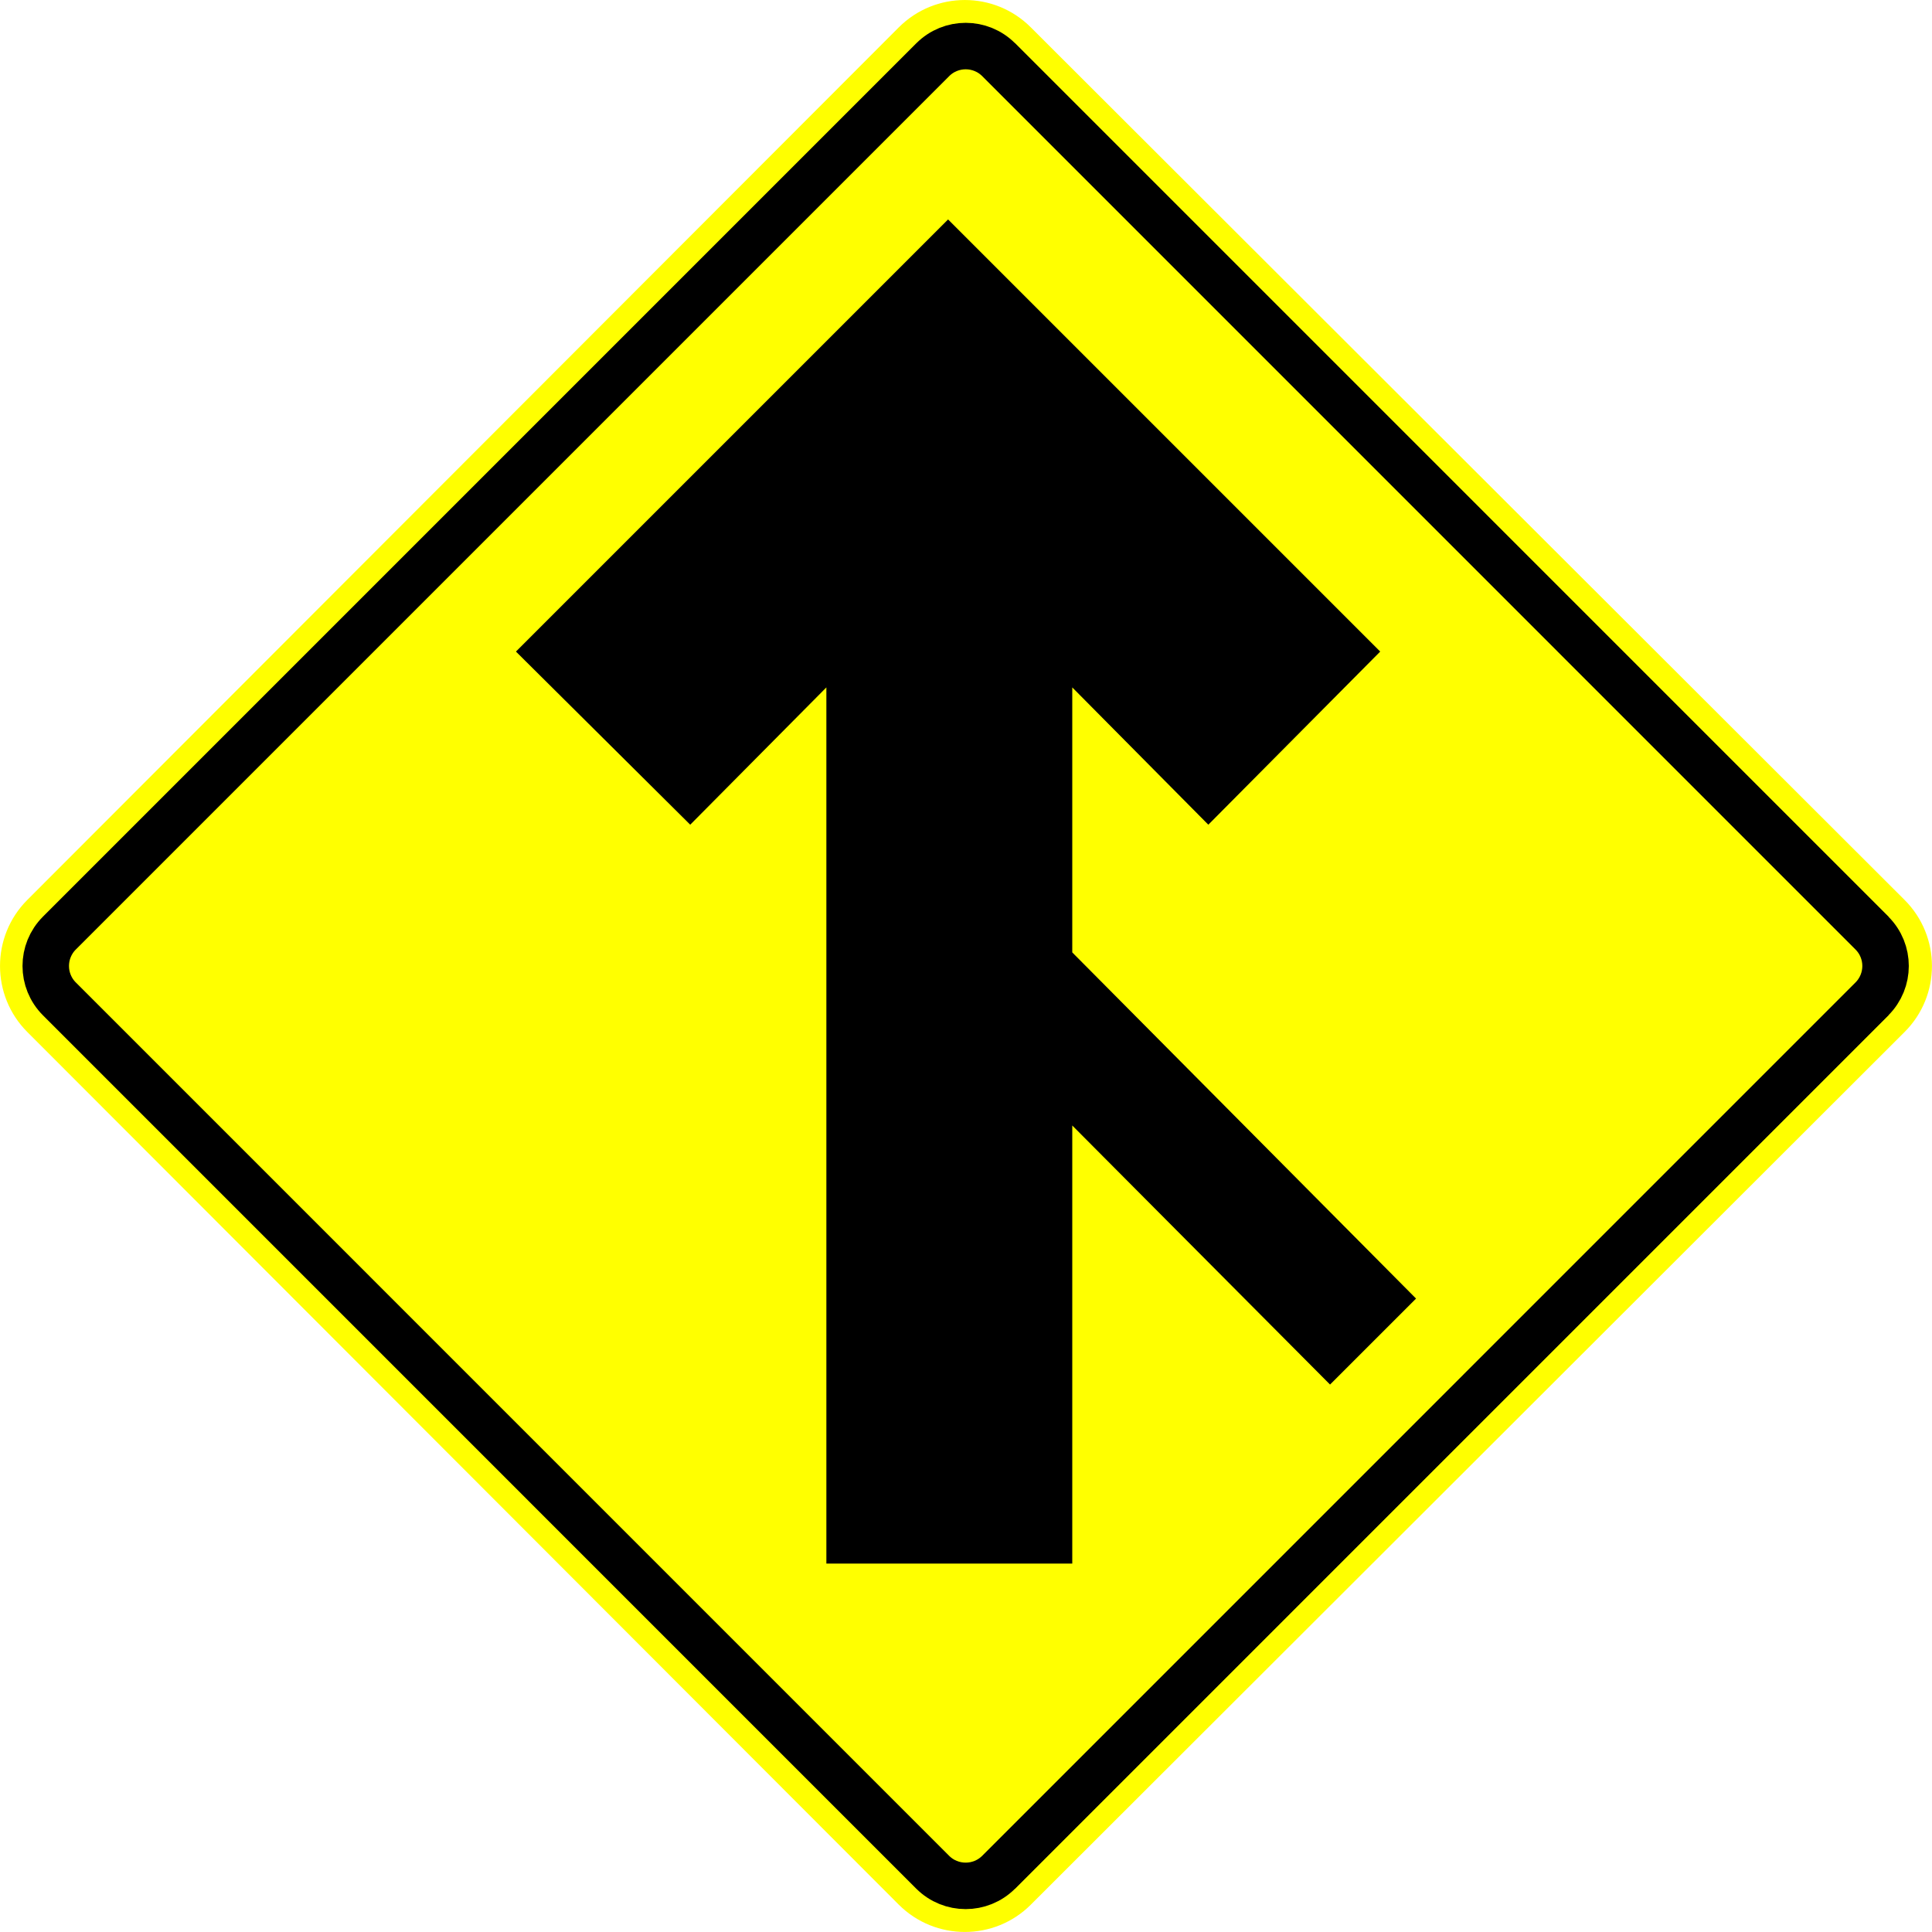
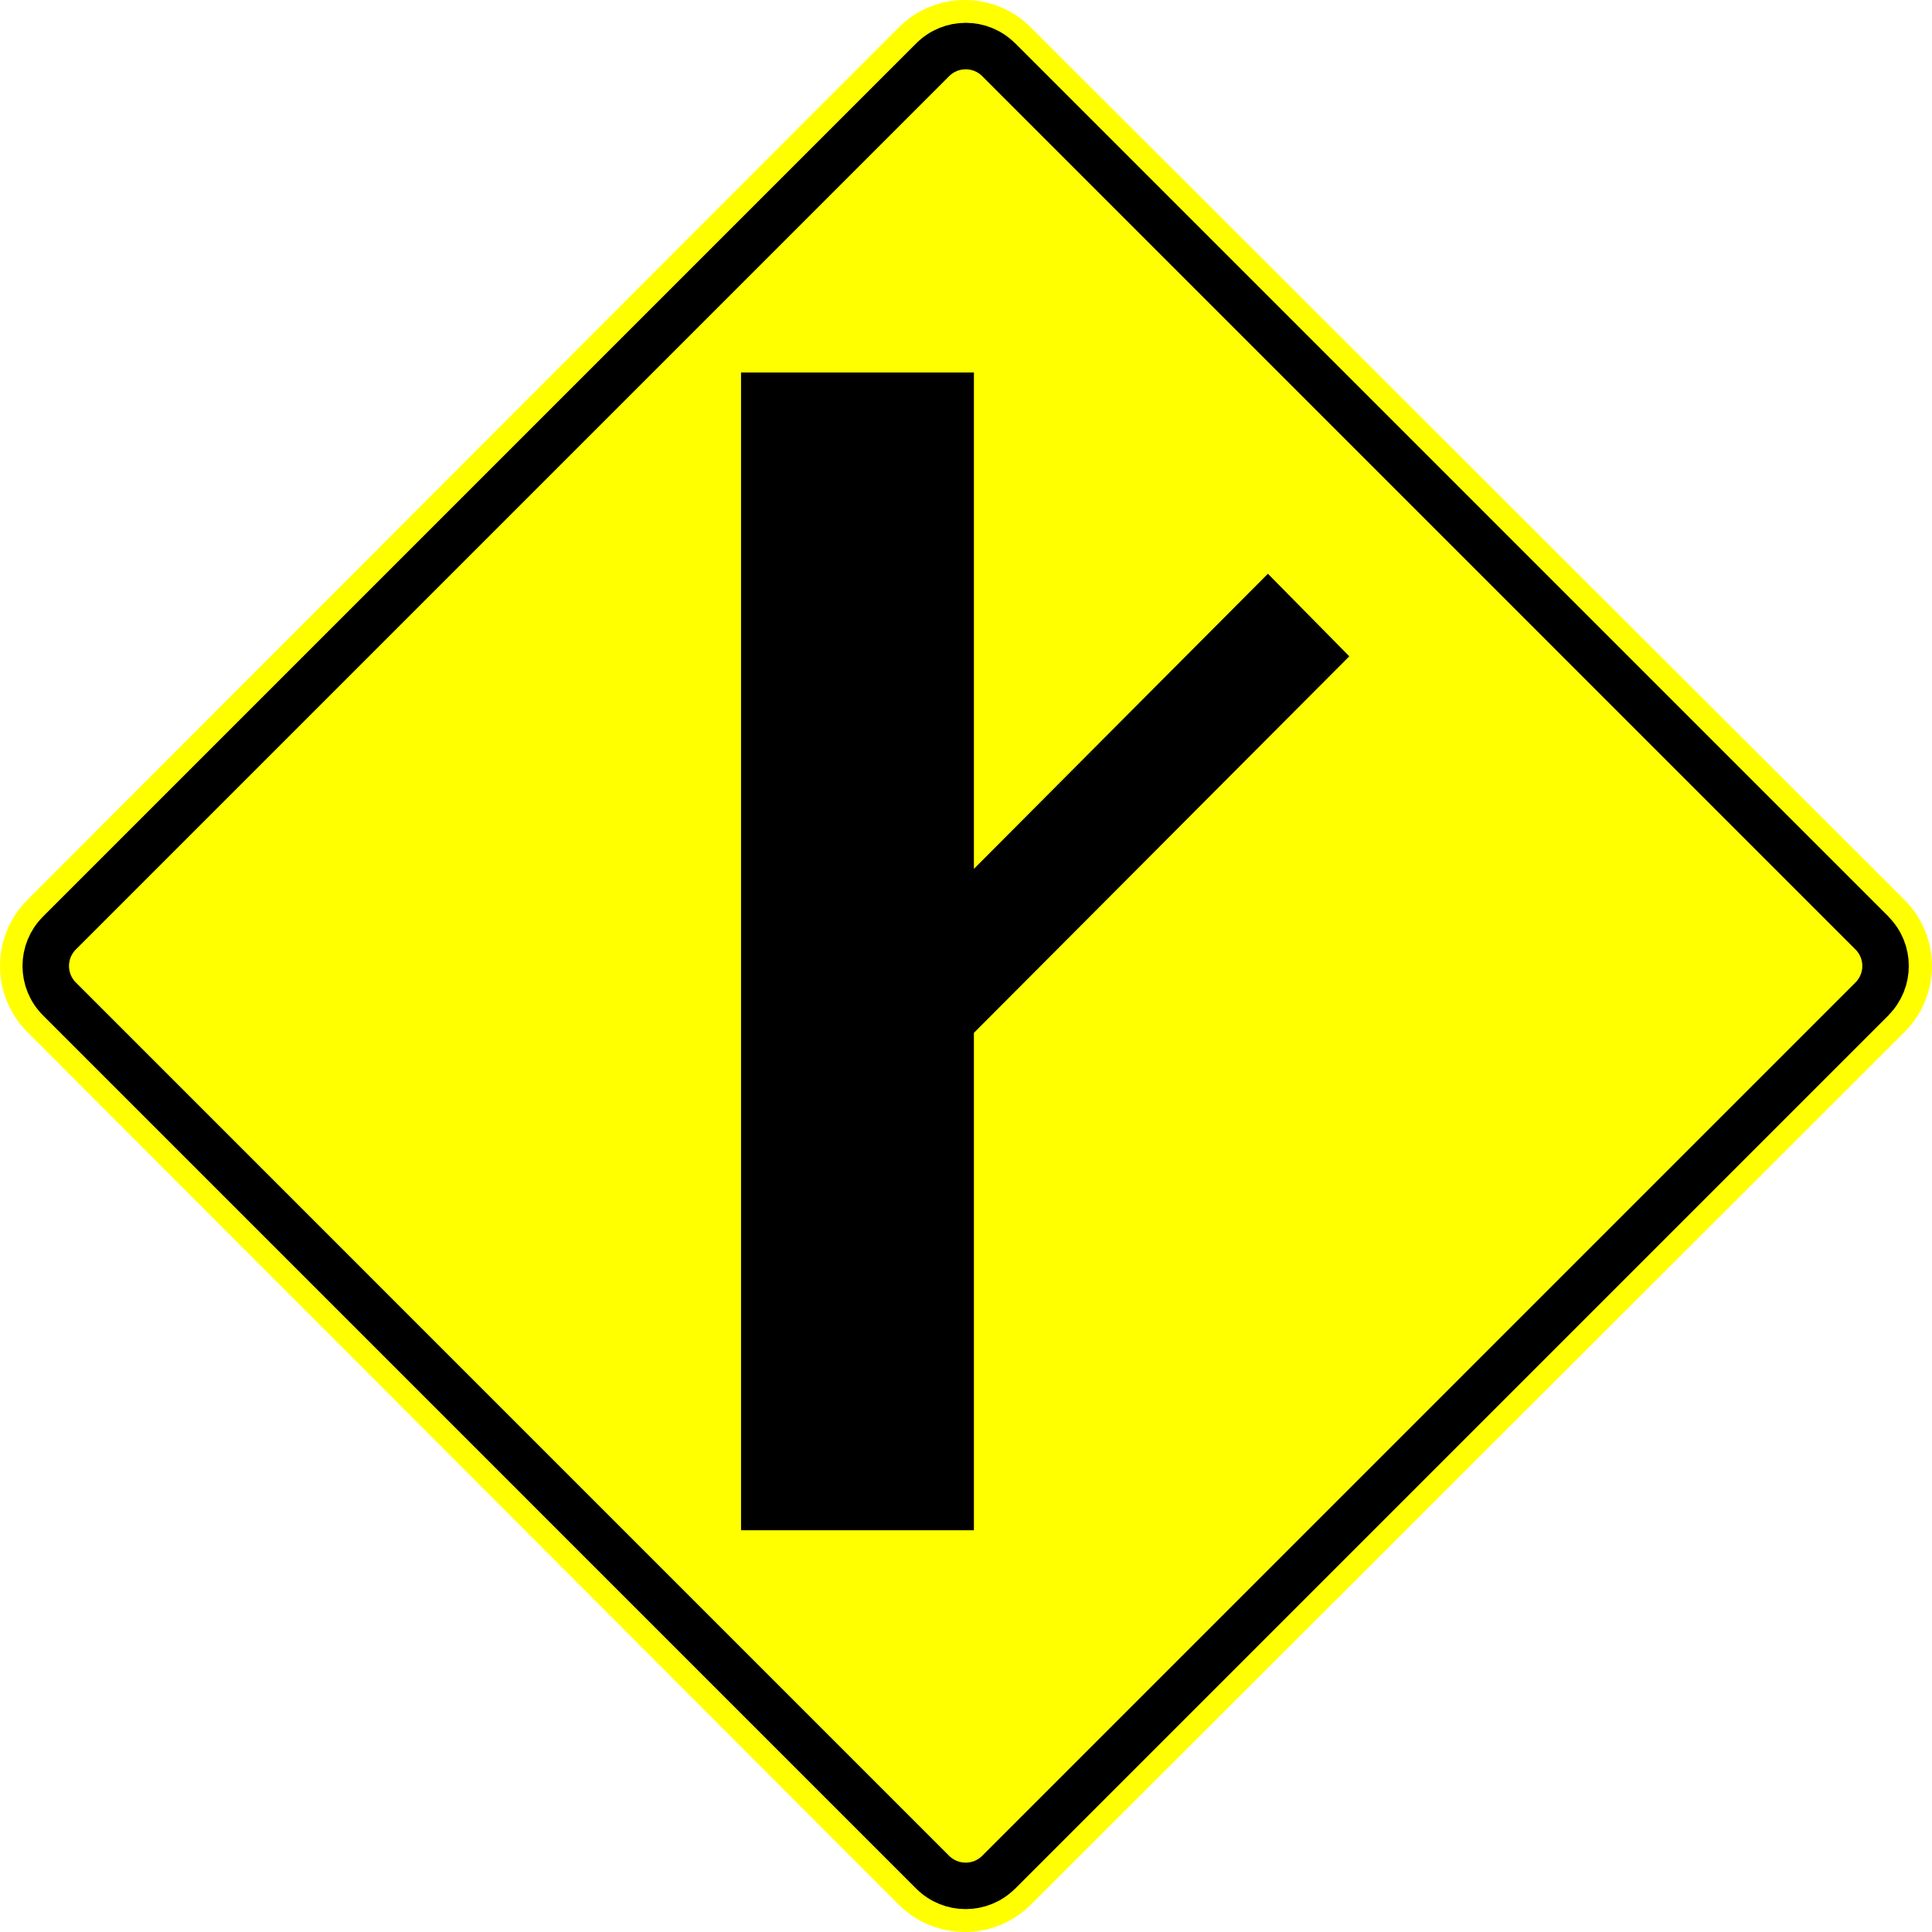
<svg xmlns="http://www.w3.org/2000/svg" version="1.1" id="_x30_" x="0px" y="0px" width="48.633px" height="48.634px" viewBox="0 0 48.633 48.634" style="enable-background:new 0 0 48.633 48.634;" xml:space="preserve">
  <g id="HATCH">
    <path style="fill-rule:evenodd;clip-rule:evenodd;fill:#FFFF00;" d="M47.945,22.655L25.948,0.688c-0.916-0.917-2.404-0.917-3.322,0   L0.686,22.655c-0.914,0.917-0.914,2.406,0,3.322l21.94,21.97c0.918,0.915,2.406,0.915,3.322,0l21.997-21.97   C48.862,25.062,48.862,23.572,47.945,22.655L47.945,22.655z" />
  </g>
  <g id="HATCH_1_">
    <path style="fill-rule:evenodd;clip-rule:evenodd;" d="M25.548,1.088h-2.463L1.089,23.084v2.464l21.996,21.996h2.463l21.997-21.996   v-2.464L25.548,1.088z M47.144,23.486v1.661L25.146,47.114h-1.661L1.49,25.147v-1.661L23.485,1.518h1.661L47.144,23.486z" />
  </g>
  <g id="LWPOLYLINE_1_">
    <path style="fill:none;stroke:#000000;stroke-width:1.17;stroke-linecap:round;stroke-linejoin:round;stroke-miterlimit:10;" d="   M47.121,23.487L25.139,1.503c-0.458-0.458-1.201-0.458-1.659,0L1.496,23.487c-0.459,0.458-0.459,1.201,0,1.659L23.479,47.13   c0.458,0.457,1.201,0.457,1.659,0l21.982-21.983C47.58,24.688,47.58,23.945,47.121,23.487z" />
  </g>
  <g id="HATCH_2_">
-     <polygon style="fill-rule:evenodd;clip-rule:evenodd;" points="26.992,39.36 20.802,39.36 20.802,17.304 17.375,20.76    12.988,16.402 23.866,5.524 34.744,16.402 30.417,20.76 26.992,17.304 26.992,23.975 35.646,32.689 33.481,34.853 26.992,28.332    26.992,39.36  " />
+     <polygon style="fill-rule:evenodd;clip-rule:evenodd;" points="18.654,38.521 24.516,38.521 24.516,26 33.966,16.521    31.917,14.443 24.516,21.872 24.516,9.377 18.654,9.377 18.654,38.521  " />
  </g>
</svg>
